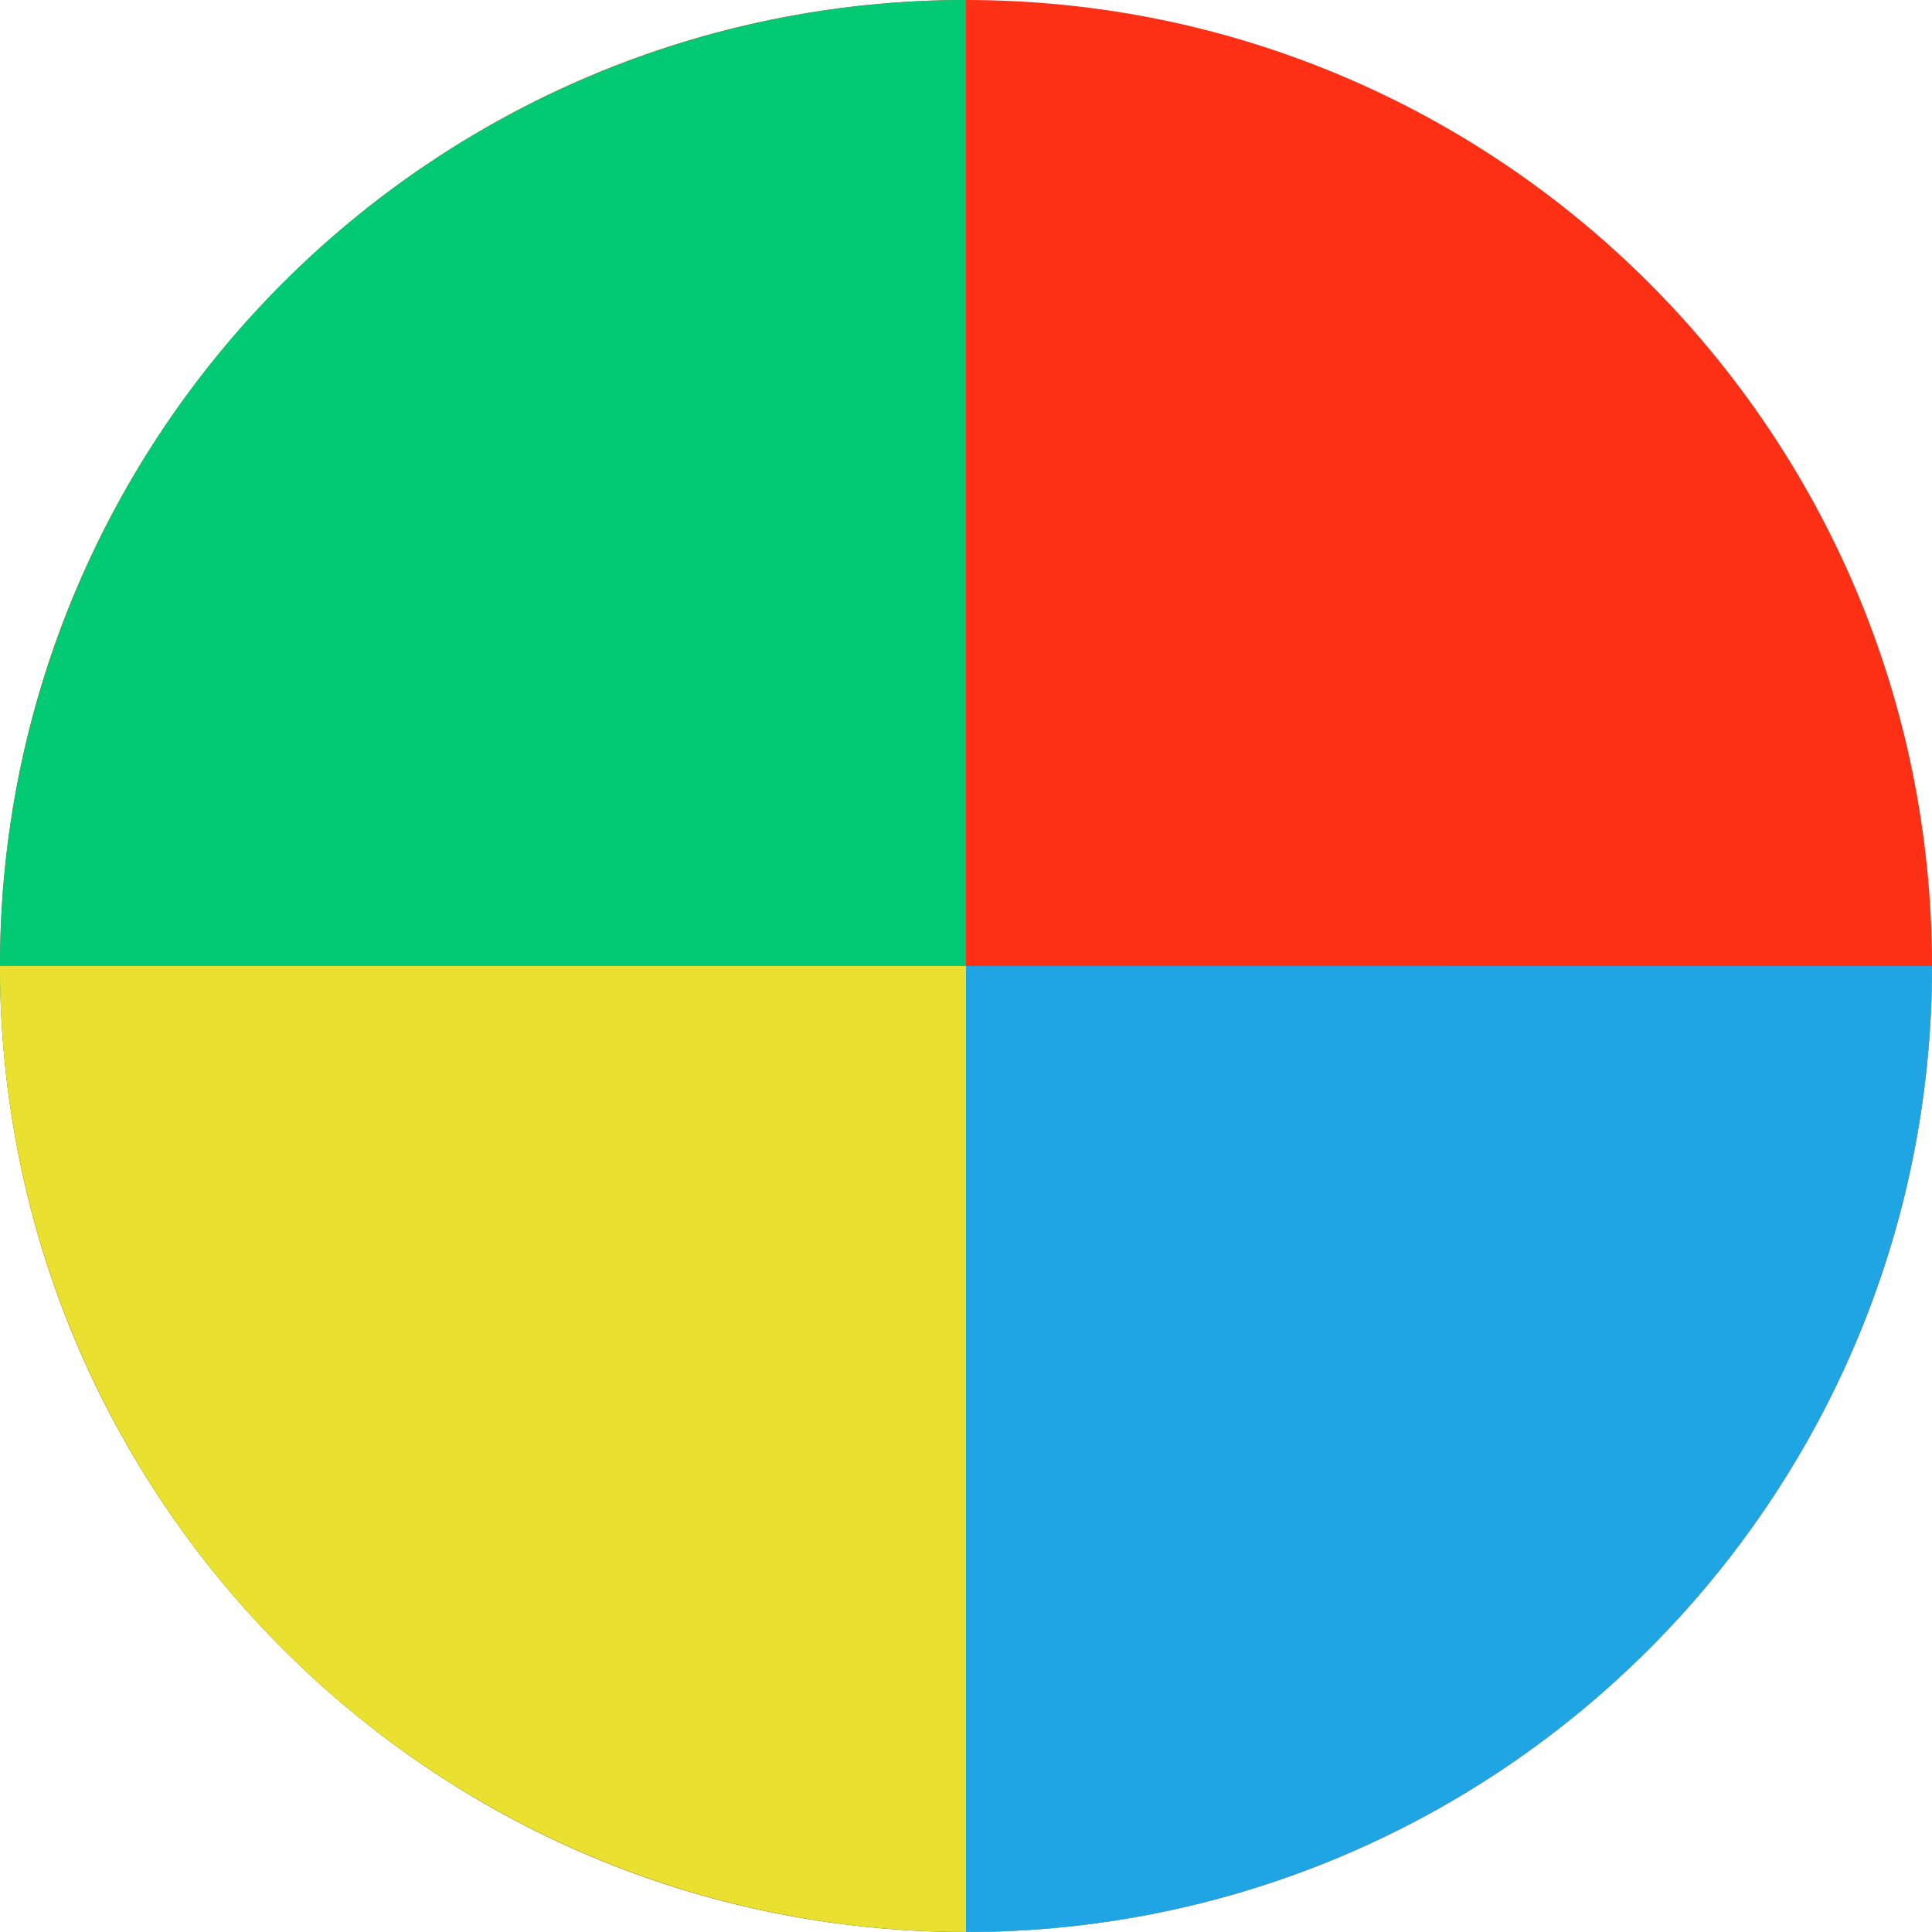
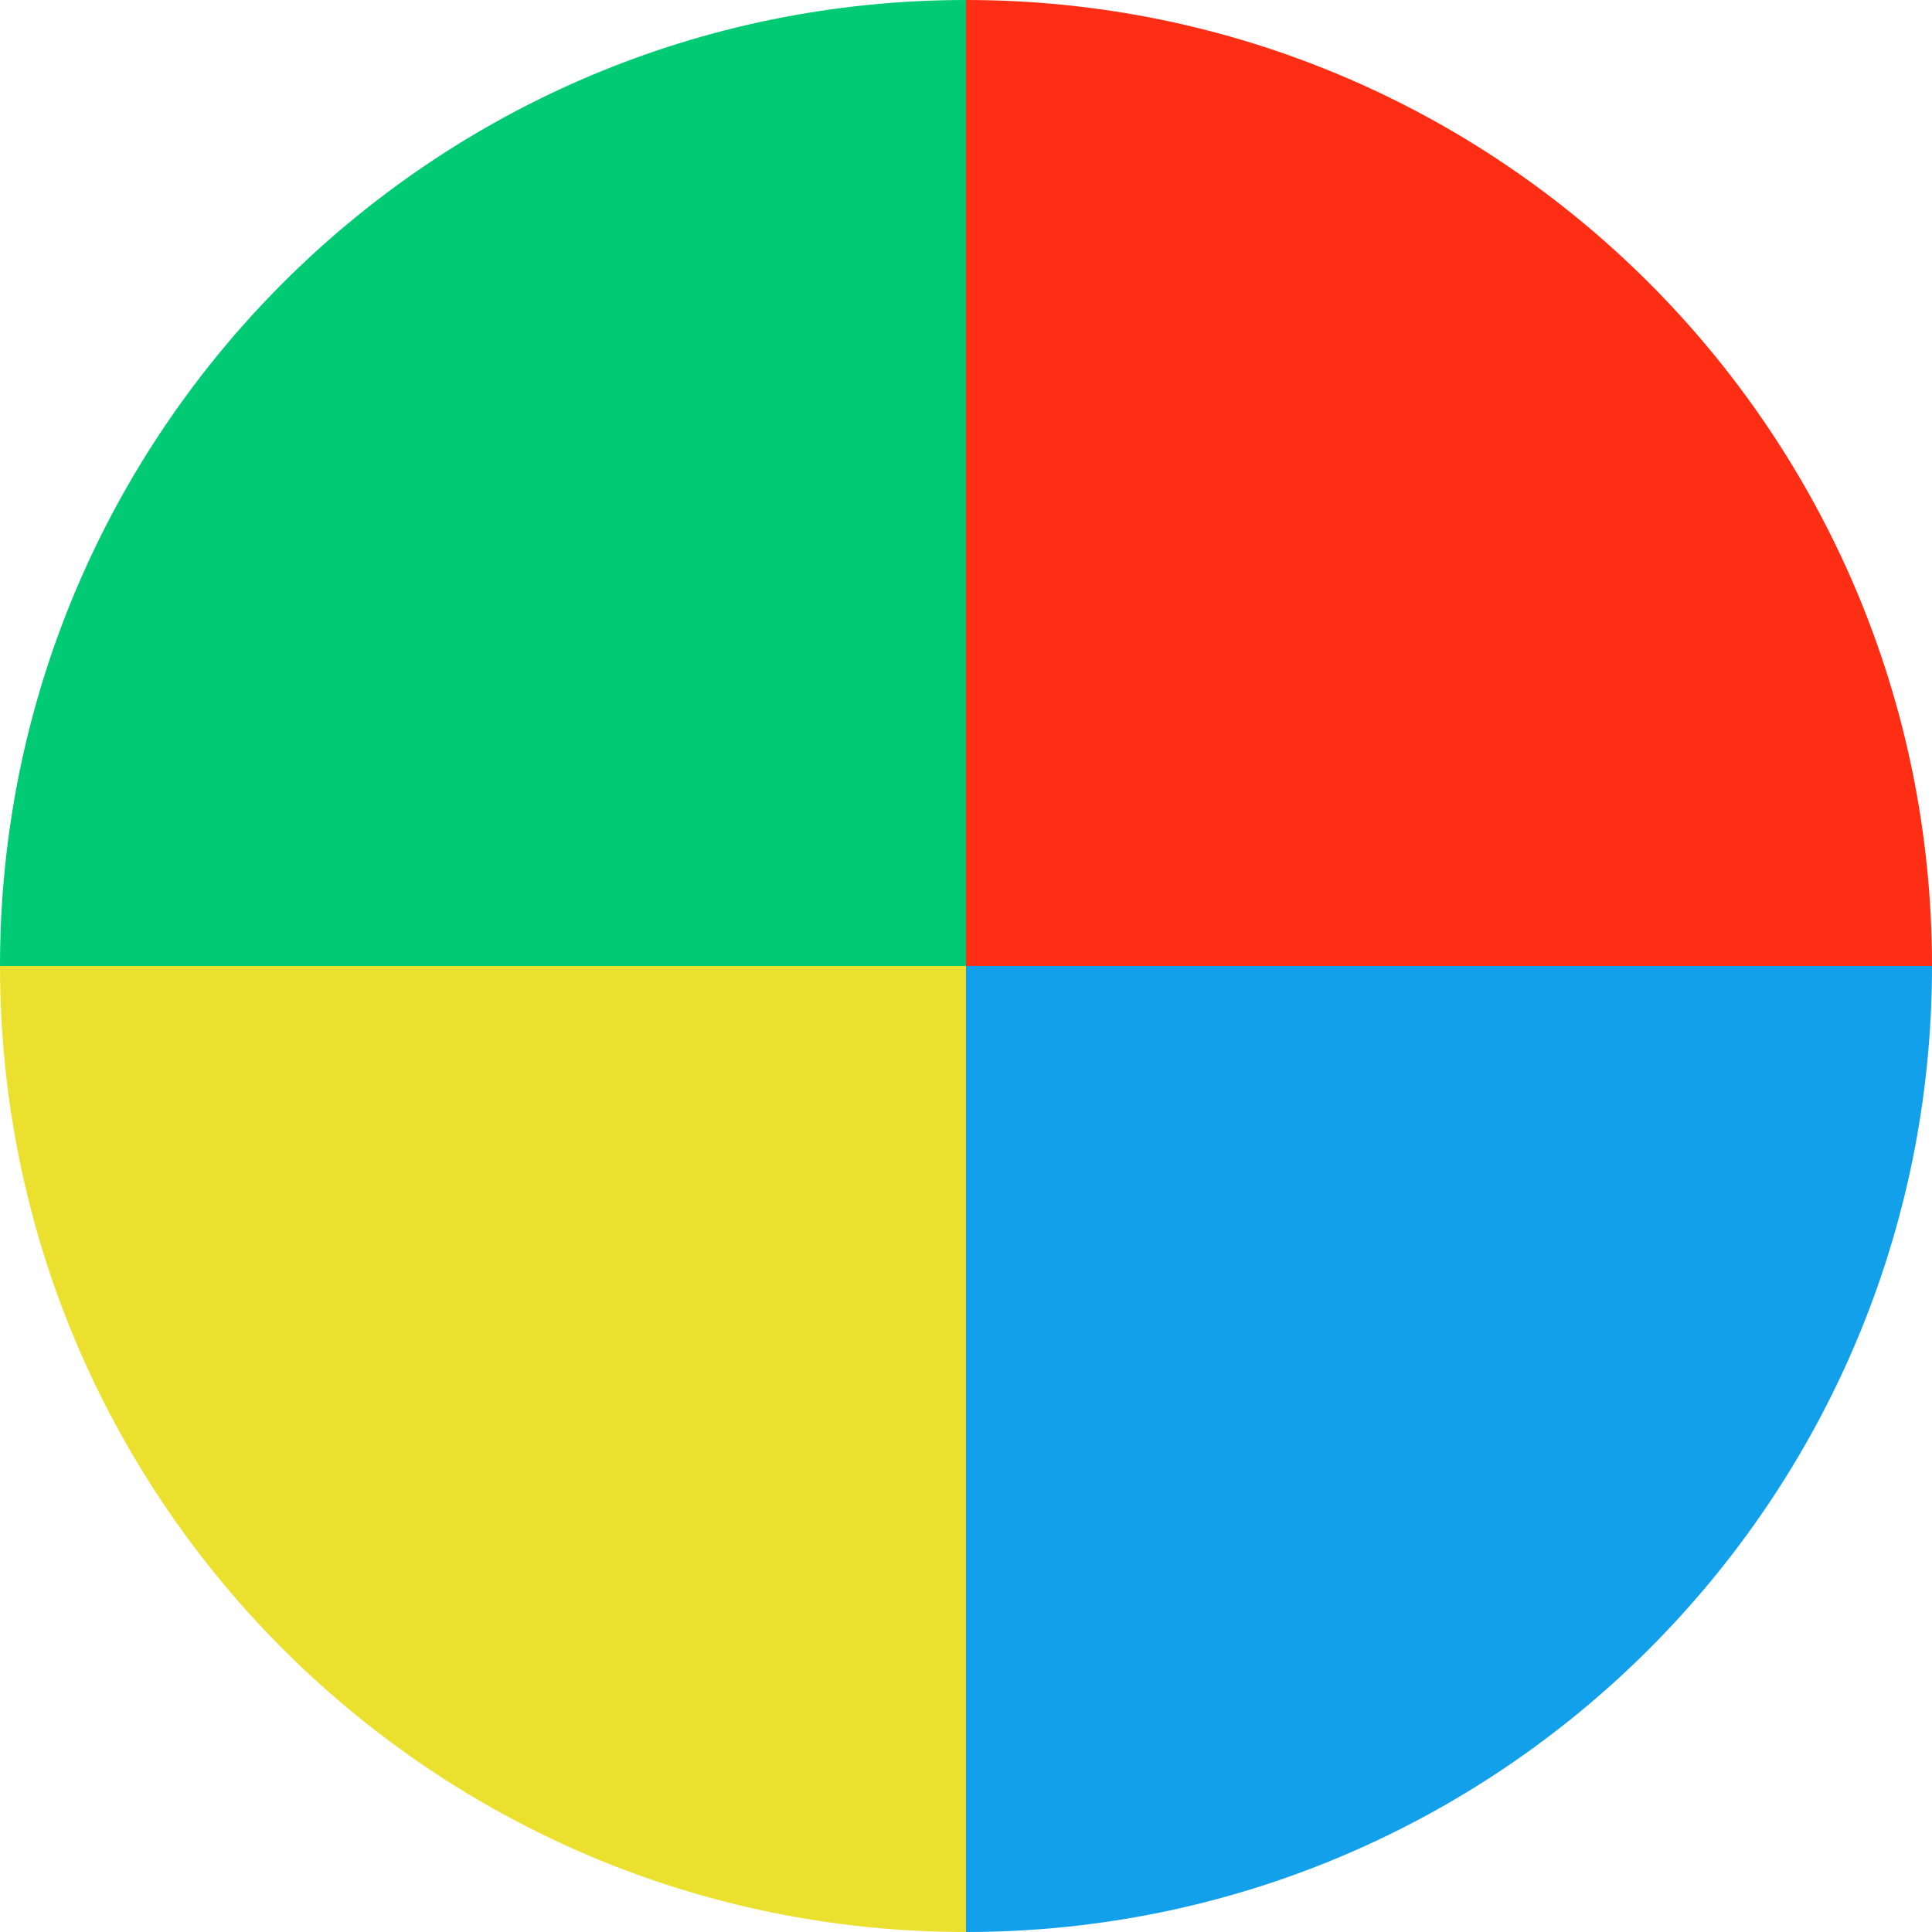
- <svg xmlns="http://www.w3.org/2000/svg" width="138.896" height="138.896" viewBox="0 0 36.75 36.75">
-   <g color="#000" transform="translate(-41.188 -54.013)">
-     <circle r="18.375" cy="72.388" cx="59.563" style="isolation:auto;mix-blend-mode:normal" overflow="visible" opacity=".99" fill="#fd2e13" />
-     <path style="isolation:auto;mix-blend-mode:normal" d="M77.938 72.388a18.375 18.375 0 0 1-11.343 16.976A18.375 18.375 0 0 1 46.57 85.38a18.375 18.375 0 0 1-3.983-20.025 18.375 18.375 0 0 1 16.976-11.343v18.375z" overflow="visible" opacity=".99" fill="#00cb74" />
-     <path d="M77.938 72.388A18.375 18.375 0 0 1 68.75 88.3a18.375 18.375 0 0 1-18.375 0 18.375 18.375 0 0 1-9.188-15.913" style="isolation:auto;mix-blend-mode:normal" overflow="visible" opacity=".99" fill="#ece02f" />
-     <path d="M77.938 72.388a18.375 18.375 0 0 1-18.375 18.374V72.388z" style="isolation:auto;mix-blend-mode:normal" overflow="visible" fill="#12a0ef" fill-opacity=".941" />
-   </g>
+ <svg width="138.896" height="138.896" viewBox="0 0 36.75 36.75">
+   <path d="M18.375 0v18.375H0A18.375 18.375 0 0 1 18.375 0z" fill="#00cb74" />
+   <path d="M18.375 0v18.375H36.75A18.375 18.375 0 0 0 18.375 0z" fill="#fd2e13" />
+   <path d="M0 18.375h18.375V36.75A18.375 18.375 0 0 1 0 18.375z" fill="#ece02f" />
+   <path d="M36.75 18.375H18.375V36.75A18.375 18.375 0 0 0 36.75 18.375z" fill="#12a0eb" />
</svg>
